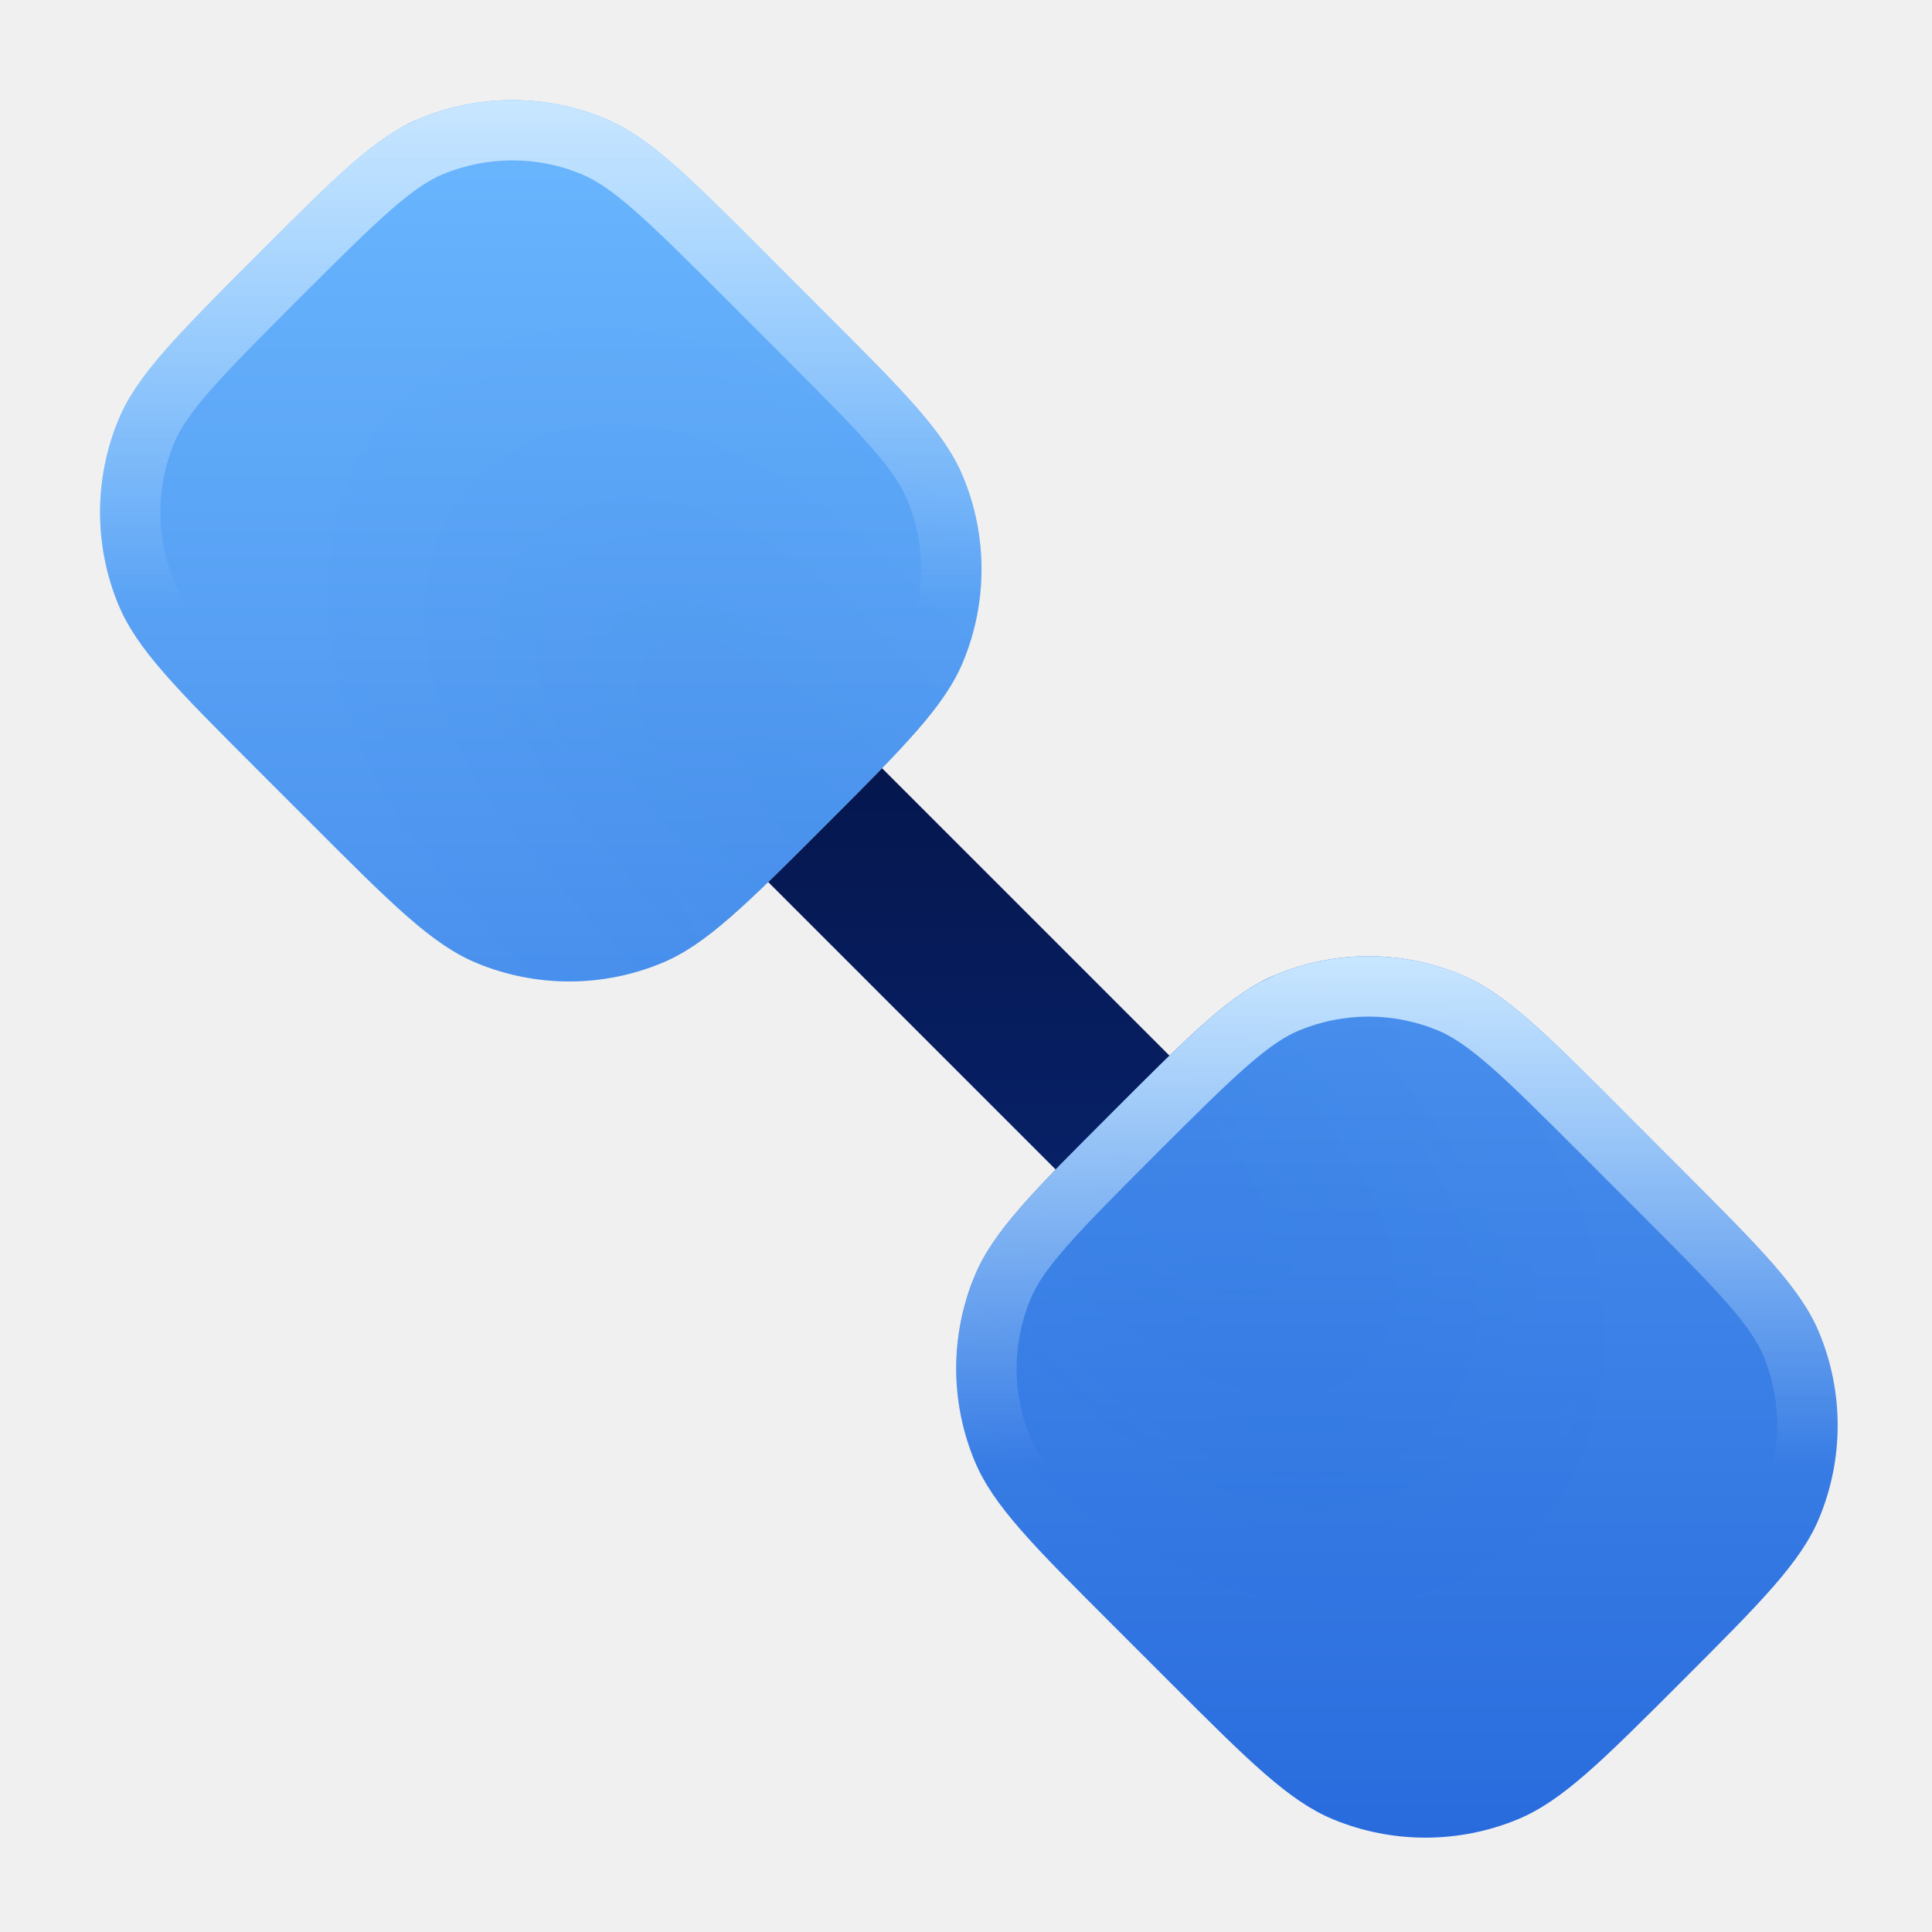
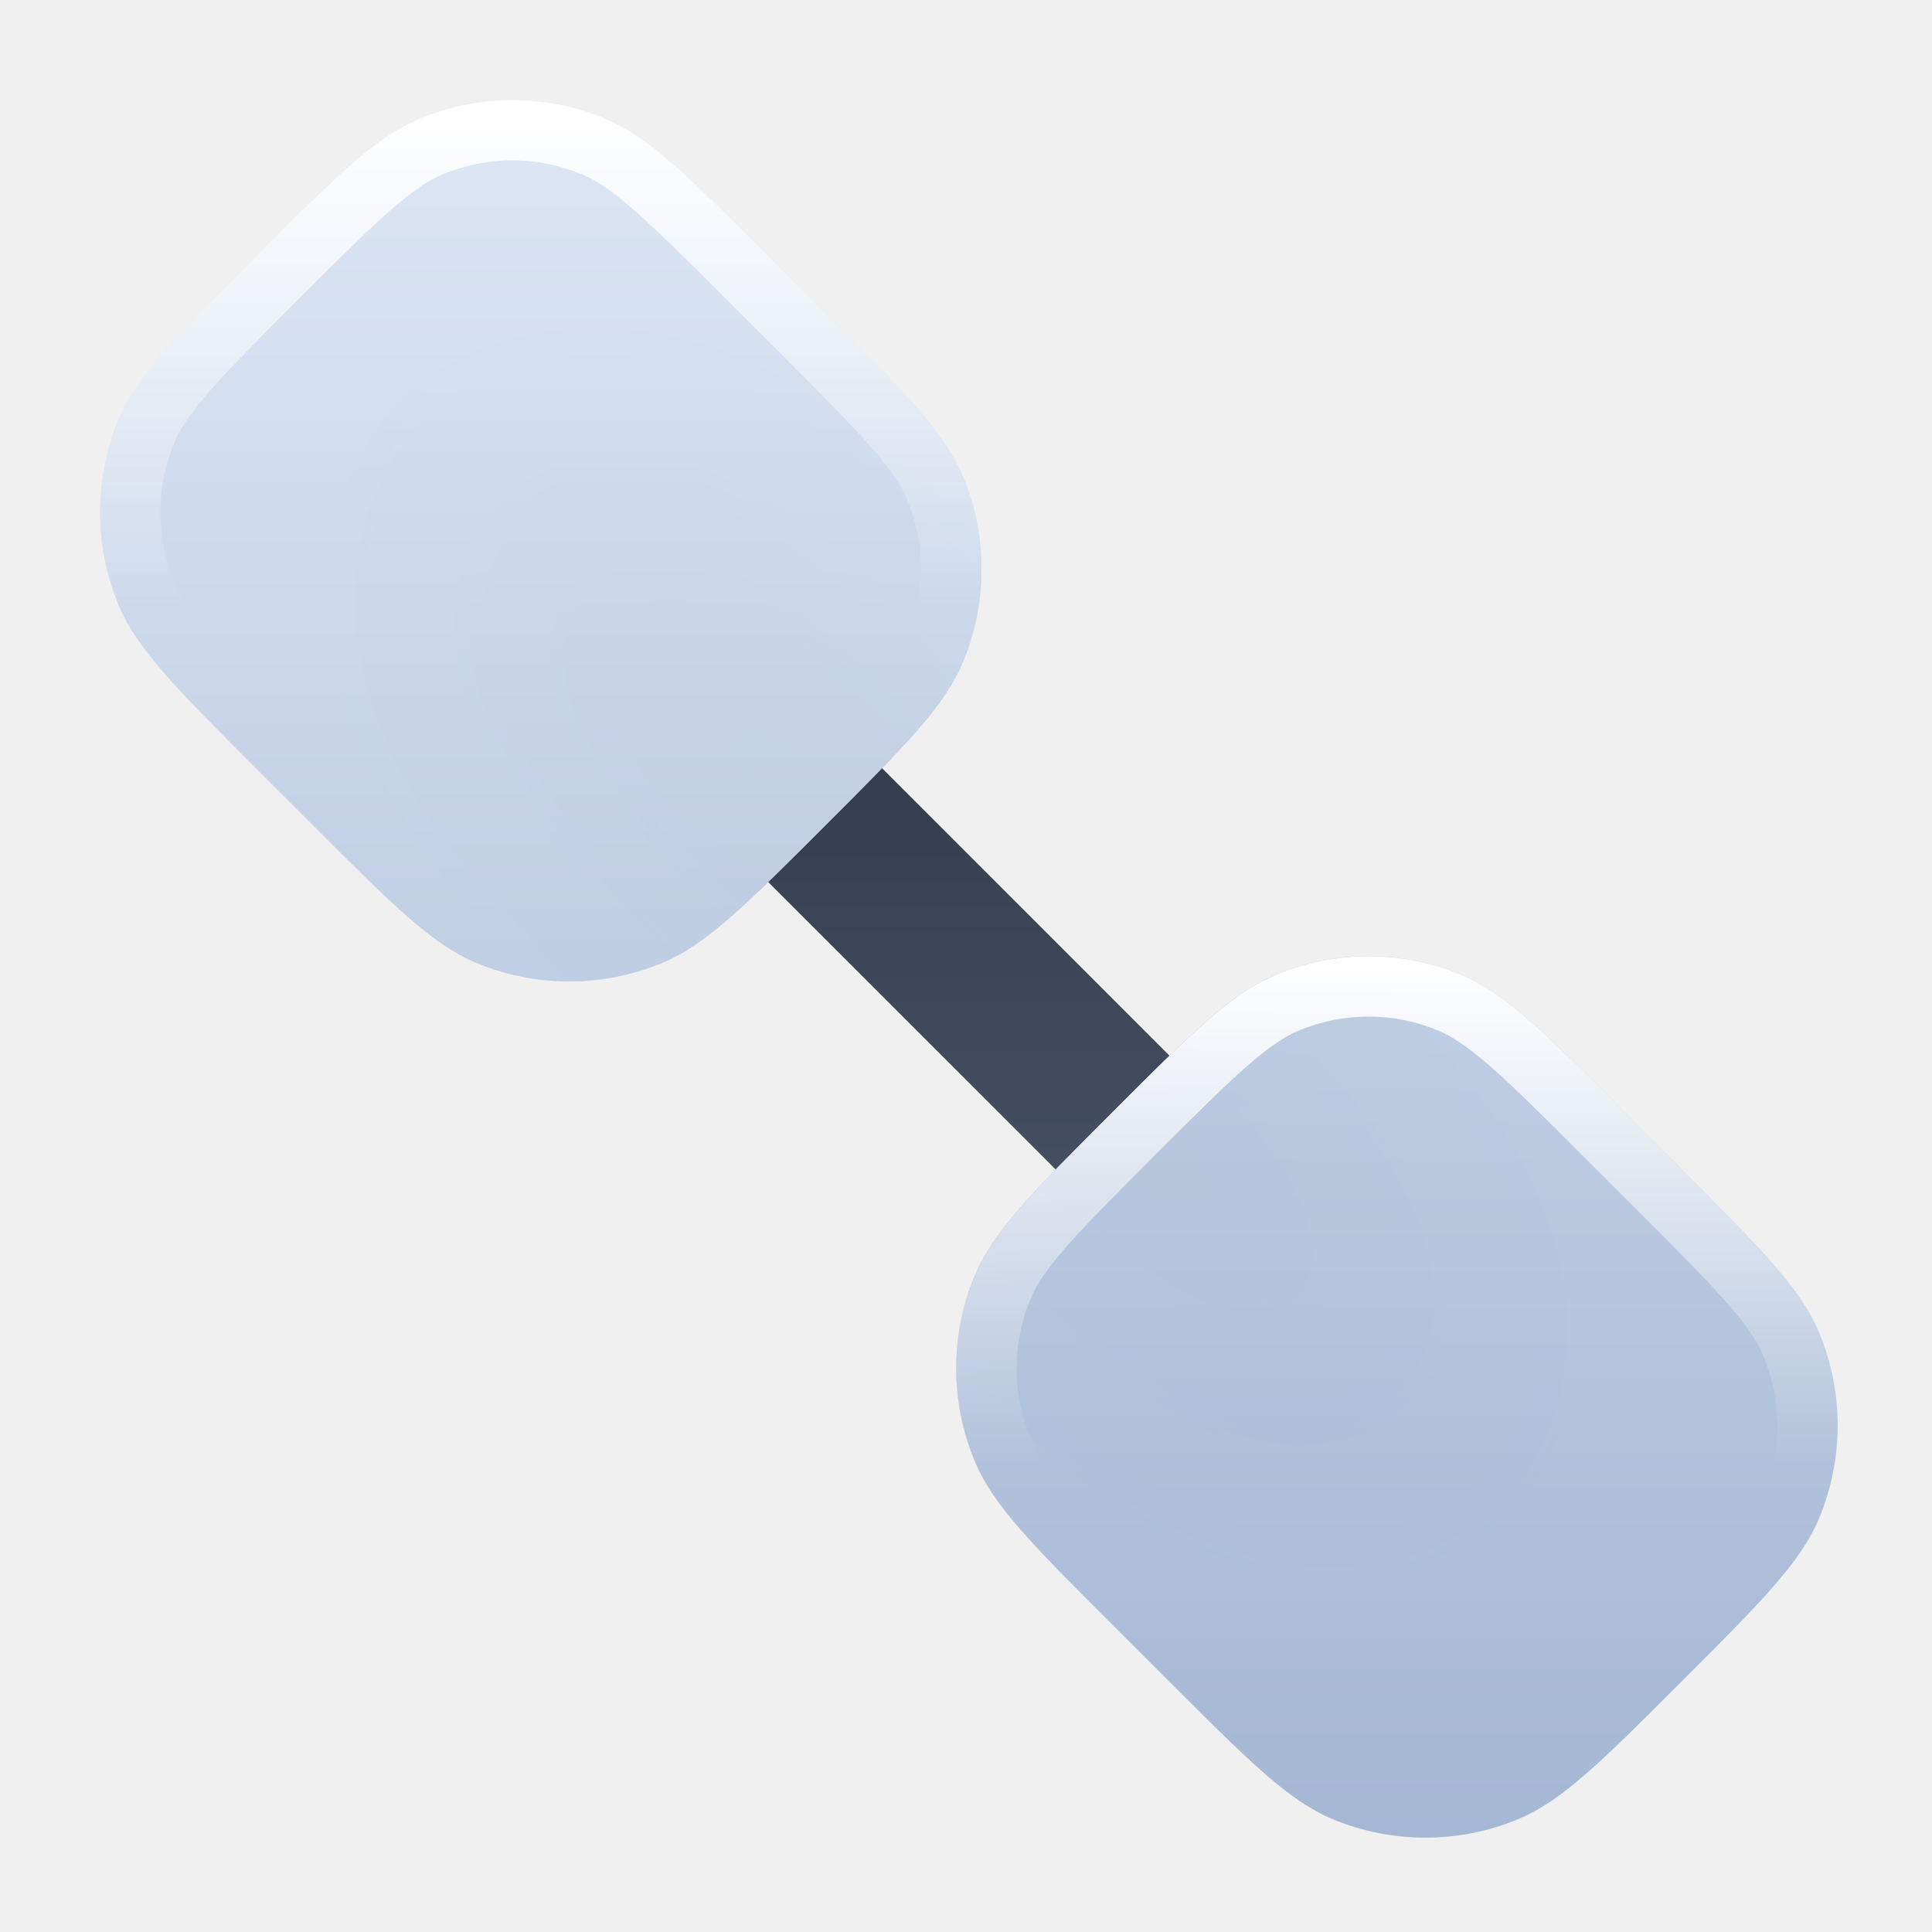
<svg xmlns="http://www.w3.org/2000/svg" width="24px" height="24px" viewBox="0 0 24 24" style="">
  <g fill="none" class="nc-icon-wrapper">
    <path d="M17.707 17.707C17.317 18.098 16.684 18.098 16.293 17.707L6.293 7.707L6.225 7.631C5.904 7.238 5.927 6.659 6.293 6.293C6.659 5.927 7.238 5.904 7.631 6.225L7.707 6.293L17.707 16.293C18.098 16.683 18.098 17.317 17.707 17.707Z" fill="url(#hy3jnik5ye-1752500502794-3364846_link_existing_0_uk58v9xbz)" data-glass="origin" mask="url(#hy3jnik5ye-1752500502794-3364846_link_mask_hmgb8a0ed)" />
    <path d="M17.707 17.707C17.317 18.098 16.684 18.098 16.293 17.707L6.293 7.707L6.225 7.631C5.904 7.238 5.927 6.659 6.293 6.293C6.659 5.927 7.238 5.904 7.631 6.225L7.707 6.293L17.707 16.293C18.098 16.683 18.098 17.317 17.707 17.707Z" fill="url(#hy3jnik5ye-1752500502794-3364846_link_existing_0_uk58v9xbz)" data-glass="clone" filter="url(#hy3jnik5ye-1752500502794-3364846_link_filter_bz4lndmkp)" clip-path="url(#hy3jnik5ye-1752500502794-3364846_link_clipPath_03ta3nudr)" />
    <path d="M15.852 12.107C16.587 11.802 17.413 11.802 18.148 12.107C18.699 12.335 19.194 12.829 20.182 13.818L20.889 14.525C21.877 15.513 22.372 16.008 22.6 16.559C22.904 17.294 22.904 18.12 22.6 18.855C22.372 19.406 21.877 19.901 20.889 20.889C19.901 21.877 19.406 22.372 18.855 22.6C18.12 22.904 17.294 22.904 16.559 22.6C16.008 22.371 15.513 21.877 14.525 20.889L13.818 20.182C12.829 19.194 12.335 18.699 12.107 18.148C11.802 17.413 11.802 16.587 12.107 15.852C12.335 15.3 12.829 14.806 13.818 13.818C14.806 12.829 15.3 12.335 15.852 12.107ZM5.216 1.471C5.951 1.167 6.777 1.167 7.512 1.471C8.063 1.699 8.558 2.193 9.546 3.182L10.253 3.889C11.242 4.877 11.736 5.372 11.964 5.923C12.269 6.658 12.269 7.484 11.964 8.219C11.736 8.77 11.242 9.265 10.253 10.253C9.265 11.242 8.77 11.736 8.219 11.964C7.484 12.268 6.658 12.268 5.923 11.964C5.372 11.736 4.877 11.242 3.889 10.253L3.182 9.546C2.194 8.558 1.699 8.063 1.471 7.512C1.167 6.777 1.167 5.951 1.471 5.216C1.699 4.665 2.194 4.17 3.182 3.182C4.17 2.193 4.665 1.699 5.216 1.471Z" fill="url(#hy3jnik5ye-1752500502794-3364846_link_existing_1_4mdgvb60a)" data-glass="blur" />
    <path d="M5.216 1.471C5.951 1.167 6.777 1.167 7.512 1.471C8.063 1.7 8.558 2.194 9.546 3.182L10.253 3.889C11.242 4.877 11.736 5.372 11.964 5.923C12.269 6.658 12.269 7.484 11.964 8.219L11.866 8.424C11.605 8.902 11.118 9.389 10.253 10.254L9.596 10.906C9.014 11.473 8.633 11.793 8.219 11.964L7.94 12.064C7.374 12.236 6.769 12.235 6.203 12.064L5.923 11.964C5.51 11.793 5.128 11.472 4.546 10.906L3.889 10.254L3.182 9.546C2.317 8.682 1.831 8.195 1.57 7.717L1.471 7.512C1.205 6.869 1.172 6.156 1.371 5.496L1.471 5.216C1.642 4.803 1.963 4.421 2.53 3.839L3.182 3.182C4.047 2.317 4.534 1.831 5.011 1.57L5.216 1.471ZM7.225 2.164C6.674 1.935 6.055 1.935 5.503 2.164C5.334 2.234 5.143 2.356 4.856 2.607C4.564 2.862 4.214 3.211 3.712 3.712C3.211 4.214 2.862 4.564 2.607 4.856C2.356 5.143 2.234 5.334 2.163 5.503C1.935 6.055 1.935 6.674 2.163 7.225C2.234 7.394 2.356 7.585 2.607 7.873C2.862 8.165 3.211 8.515 3.712 9.016L4.419 9.723C4.921 10.225 5.271 10.574 5.563 10.829C5.85 11.079 6.041 11.201 6.21 11.271C6.762 11.499 7.381 11.499 7.932 11.271C8.101 11.201 8.292 11.079 8.58 10.829C8.872 10.574 9.222 10.225 9.723 9.723C10.225 9.222 10.574 8.872 10.829 8.58C11.079 8.293 11.201 8.101 11.271 7.932C11.499 7.381 11.499 6.762 11.271 6.21C11.201 6.041 11.079 5.85 10.829 5.563C10.574 5.271 10.225 4.921 9.723 4.419L9.016 3.712C8.515 3.211 8.165 2.862 7.873 2.607C7.585 2.356 7.394 2.234 7.225 2.164Z" fill="url(#hy3jnik5ye-1752500502794-3364846_link_existing_3_wyk7krdva)" />
    <path d="M15.852 12.107C16.587 11.803 17.413 11.803 18.148 12.107C18.699 12.336 19.194 12.83 20.182 13.818L20.889 14.525C21.878 15.514 22.372 16.008 22.6 16.559C22.905 17.294 22.905 18.12 22.6 18.855L22.502 19.06C22.241 19.538 21.754 20.025 20.889 20.89L20.232 21.542C19.65 22.109 19.269 22.429 18.855 22.601L18.576 22.7C18.01 22.872 17.405 22.872 16.839 22.7L16.559 22.601C16.146 22.429 15.764 22.108 15.182 21.542L14.525 20.89L13.818 20.183C12.953 19.318 12.467 18.831 12.206 18.353L12.107 18.148C11.841 17.505 11.808 16.792 12.008 16.132L12.107 15.852C12.278 15.439 12.599 15.057 13.166 14.475L13.818 13.818C14.683 12.953 15.17 12.467 15.647 12.206L15.852 12.107ZM17.861 12.8C17.31 12.571 16.691 12.572 16.139 12.8C15.97 12.87 15.779 12.992 15.492 13.243C15.2 13.498 14.85 13.847 14.348 14.348C13.847 14.85 13.498 15.2 13.243 15.492C12.992 15.779 12.87 15.97 12.8 16.14C12.571 16.691 12.571 17.31 12.8 17.861C12.87 18.03 12.992 18.221 13.243 18.509C13.498 18.801 13.847 19.151 14.348 19.652L15.055 20.359C15.557 20.861 15.907 21.21 16.199 21.465C16.486 21.715 16.677 21.837 16.846 21.907C17.398 22.135 18.017 22.136 18.568 21.907C18.737 21.837 18.928 21.715 19.216 21.465C19.508 21.21 19.858 20.861 20.359 20.359C20.86 19.858 21.21 19.508 21.465 19.216C21.715 18.929 21.837 18.737 21.907 18.568C22.135 18.017 22.135 17.398 21.907 16.846C21.837 16.677 21.715 16.486 21.465 16.199C21.21 15.907 20.86 15.557 20.359 15.056L19.652 14.348C19.151 13.847 18.801 13.498 18.509 13.243C18.221 12.992 18.03 12.87 17.861 12.8Z" fill="url(#hy3jnik5ye-1752500502794-3364846_link_existing_4_yo6bkuo0g)" />
    <defs>
      <linearGradient id="hy3jnik5ye-1752500502794-3364846_link_existing_0_uk58v9xbz" x1="12" y1="18" x2="12" y2="6" gradientUnits="userSpaceOnUse">
-         <stop stop-color="rgba(8, 40, 120, 1)" data-glass-11="on" />
-         <stop offset="1" stop-color="rgba(4, 15, 60, 1)" data-glass-12="on" />
+         <stop stop-color="rgba(80, 90, 110, 1)" data-glass-11="on" />
+         <stop offset="1" stop-color="rgba(40, 50, 65, 1)" data-glass-12="on" />
      </linearGradient>
      <linearGradient id="hy3jnik5ye-1752500502794-3364846_link_existing_1_4mdgvb60a" x1="12.035" y1="1.243" x2="12.035" y2="22.828" gradientUnits="userSpaceOnUse">
-         <stop stop-color="rgba(100, 180, 255, 0.95)" data-glass-21="on" />
-         <stop offset="1" stop-color="rgba(30, 100, 220, 0.95)" data-glass-22="on" />
+         <stop stop-color="rgba(220, 230, 245, 0.95)" data-glass-21="on" />
+         <stop offset="1" stop-color="rgba(160, 180, 210, 0.95)" data-glass-22="on" />
      </linearGradient>
      <linearGradient id="hy3jnik5ye-1752500502794-3364846_link_existing_2_fz5qu03s0" x1="12.035" y1="1.243" x2="12.035" y2="22.828" gradientUnits="userSpaceOnUse">
-         <stop stop-color="rgba(100, 180, 255, 0.95)" data-glass-21="on" />
-         <stop offset="1" stop-color="rgba(30, 100, 220, 0.95)" data-glass-22="on" />
+         <stop stop-color="rgba(220, 230, 245, 0.95)" data-glass-21="on" />
+         <stop offset="1" stop-color="rgba(160, 180, 210, 0.95)" data-glass-22="on" />
      </linearGradient>
      <linearGradient id="hy3jnik5ye-1752500502794-3364846_link_existing_3_wyk7krdva" x1="6.718" y1="1.243" x2="6.718" y2="7.584" gradientUnits="userSpaceOnUse">
-         <stop stop-color="rgba(200, 230, 255, 1)" data-glass-light="on" />
-         <stop offset="1" stop-color="rgba(200, 230, 255, 1)" stop-opacity="0" data-glass-light="on" />
+         <stop stop-color="rgba(255, 255, 255, 1)" data-glass-light="on" />
+         <stop offset="1" stop-color="rgba(255, 255, 255, 1)" stop-opacity="0" data-glass-light="on" />
      </linearGradient>
      <linearGradient id="hy3jnik5ye-1752500502794-3364846_link_existing_4_yo6bkuo0g" x1="17.354" y1="11.879" x2="17.354" y2="18.22" gradientUnits="userSpaceOnUse">
-         <stop stop-color="rgba(200, 230, 255, 1)" data-glass-light="on" />
-         <stop offset="1" stop-color="rgba(200, 230, 255, 1)" stop-opacity="0" data-glass-light="on" />
+         <stop stop-color="rgba(255, 255, 255, 1)" data-glass-light="on" />
+         <stop offset="1" stop-color="rgba(255, 255, 255, 1)" stop-opacity="0" data-glass-light="on" />
      </linearGradient>
      <filter id="hy3jnik5ye-1752500502794-3364846_link_filter_bz4lndmkp" x="-100%" y="-100%" width="400%" height="400%" filterUnits="objectBoundingBox" primitiveUnits="userSpaceOnUse">
        <feGaussianBlur stdDeviation="2" x="0%" y="0%" width="100%" height="100%" in="SourceGraphic" edgeMode="none" result="blur" />
      </filter>
      <clipPath id="hy3jnik5ye-1752500502794-3364846_link_clipPath_03ta3nudr">
        <path d="M15.852 12.107C16.587 11.802 17.413 11.802 18.148 12.107C18.699 12.335 19.194 12.829 20.182 13.818L20.889 14.525C21.877 15.513 22.372 16.008 22.6 16.559C22.904 17.294 22.904 18.12 22.6 18.855C22.372 19.406 21.877 19.901 20.889 20.889C19.901 21.877 19.406 22.372 18.855 22.6C18.12 22.904 17.294 22.904 16.559 22.6C16.008 22.371 15.513 21.877 14.525 20.889L13.818 20.182C12.829 19.194 12.335 18.699 12.107 18.148C11.802 17.413 11.802 16.587 12.107 15.852C12.335 15.3 12.829 14.806 13.818 13.818C14.806 12.829 15.3 12.335 15.852 12.107ZM5.216 1.471C5.951 1.167 6.777 1.167 7.512 1.471C8.063 1.699 8.558 2.193 9.546 3.182L10.253 3.889C11.242 4.877 11.736 5.372 11.964 5.923C12.269 6.658 12.269 7.484 11.964 8.219C11.736 8.77 11.242 9.265 10.253 10.253C9.265 11.242 8.77 11.736 8.219 11.964C7.484 12.268 6.658 12.268 5.923 11.964C5.372 11.736 4.877 11.242 3.889 10.253L3.182 9.546C2.194 8.558 1.699 8.063 1.471 7.512C1.167 6.777 1.167 5.951 1.471 5.216C1.699 4.665 2.194 4.17 3.182 3.182C4.17 2.193 4.665 1.699 5.216 1.471Z" fill="url(#hy3jnik5ye-1752500502794-3364846_link_existing_1_4mdgvb60a)" />
      </clipPath>
      <mask id="hy3jnik5ye-1752500502794-3364846_link_mask_hmgb8a0ed">
        <rect width="100%" height="100%" fill="#FFF" />
        <path d="M15.852 12.107C16.587 11.802 17.413 11.802 18.148 12.107C18.699 12.335 19.194 12.829 20.182 13.818L20.889 14.525C21.877 15.513 22.372 16.008 22.6 16.559C22.904 17.294 22.904 18.12 22.6 18.855C22.372 19.406 21.877 19.901 20.889 20.889C19.901 21.877 19.406 22.372 18.855 22.6C18.12 22.904 17.294 22.904 16.559 22.6C16.008 22.371 15.513 21.877 14.525 20.889L13.818 20.182C12.829 19.194 12.335 18.699 12.107 18.148C11.802 17.413 11.802 16.587 12.107 15.852C12.335 15.3 12.829 14.806 13.818 13.818C14.806 12.829 15.3 12.335 15.852 12.107ZM5.216 1.471C5.951 1.167 6.777 1.167 7.512 1.471C8.063 1.699 8.558 2.193 9.546 3.182L10.253 3.889C11.242 4.877 11.736 5.372 11.964 5.923C12.269 6.658 12.269 7.484 11.964 8.219C11.736 8.77 11.242 9.265 10.253 10.253C9.265 11.242 8.77 11.736 8.219 11.964C7.484 12.268 6.658 12.268 5.923 11.964C5.372 11.736 4.877 11.242 3.889 10.253L3.182 9.546C2.194 8.558 1.699 8.063 1.471 7.512C1.167 6.777 1.167 5.951 1.471 5.216C1.699 4.665 2.194 4.17 3.182 3.182C4.17 2.193 4.665 1.699 5.216 1.471Z" fill="#000" />
      </mask>
    </defs>
  </g>
</svg>
